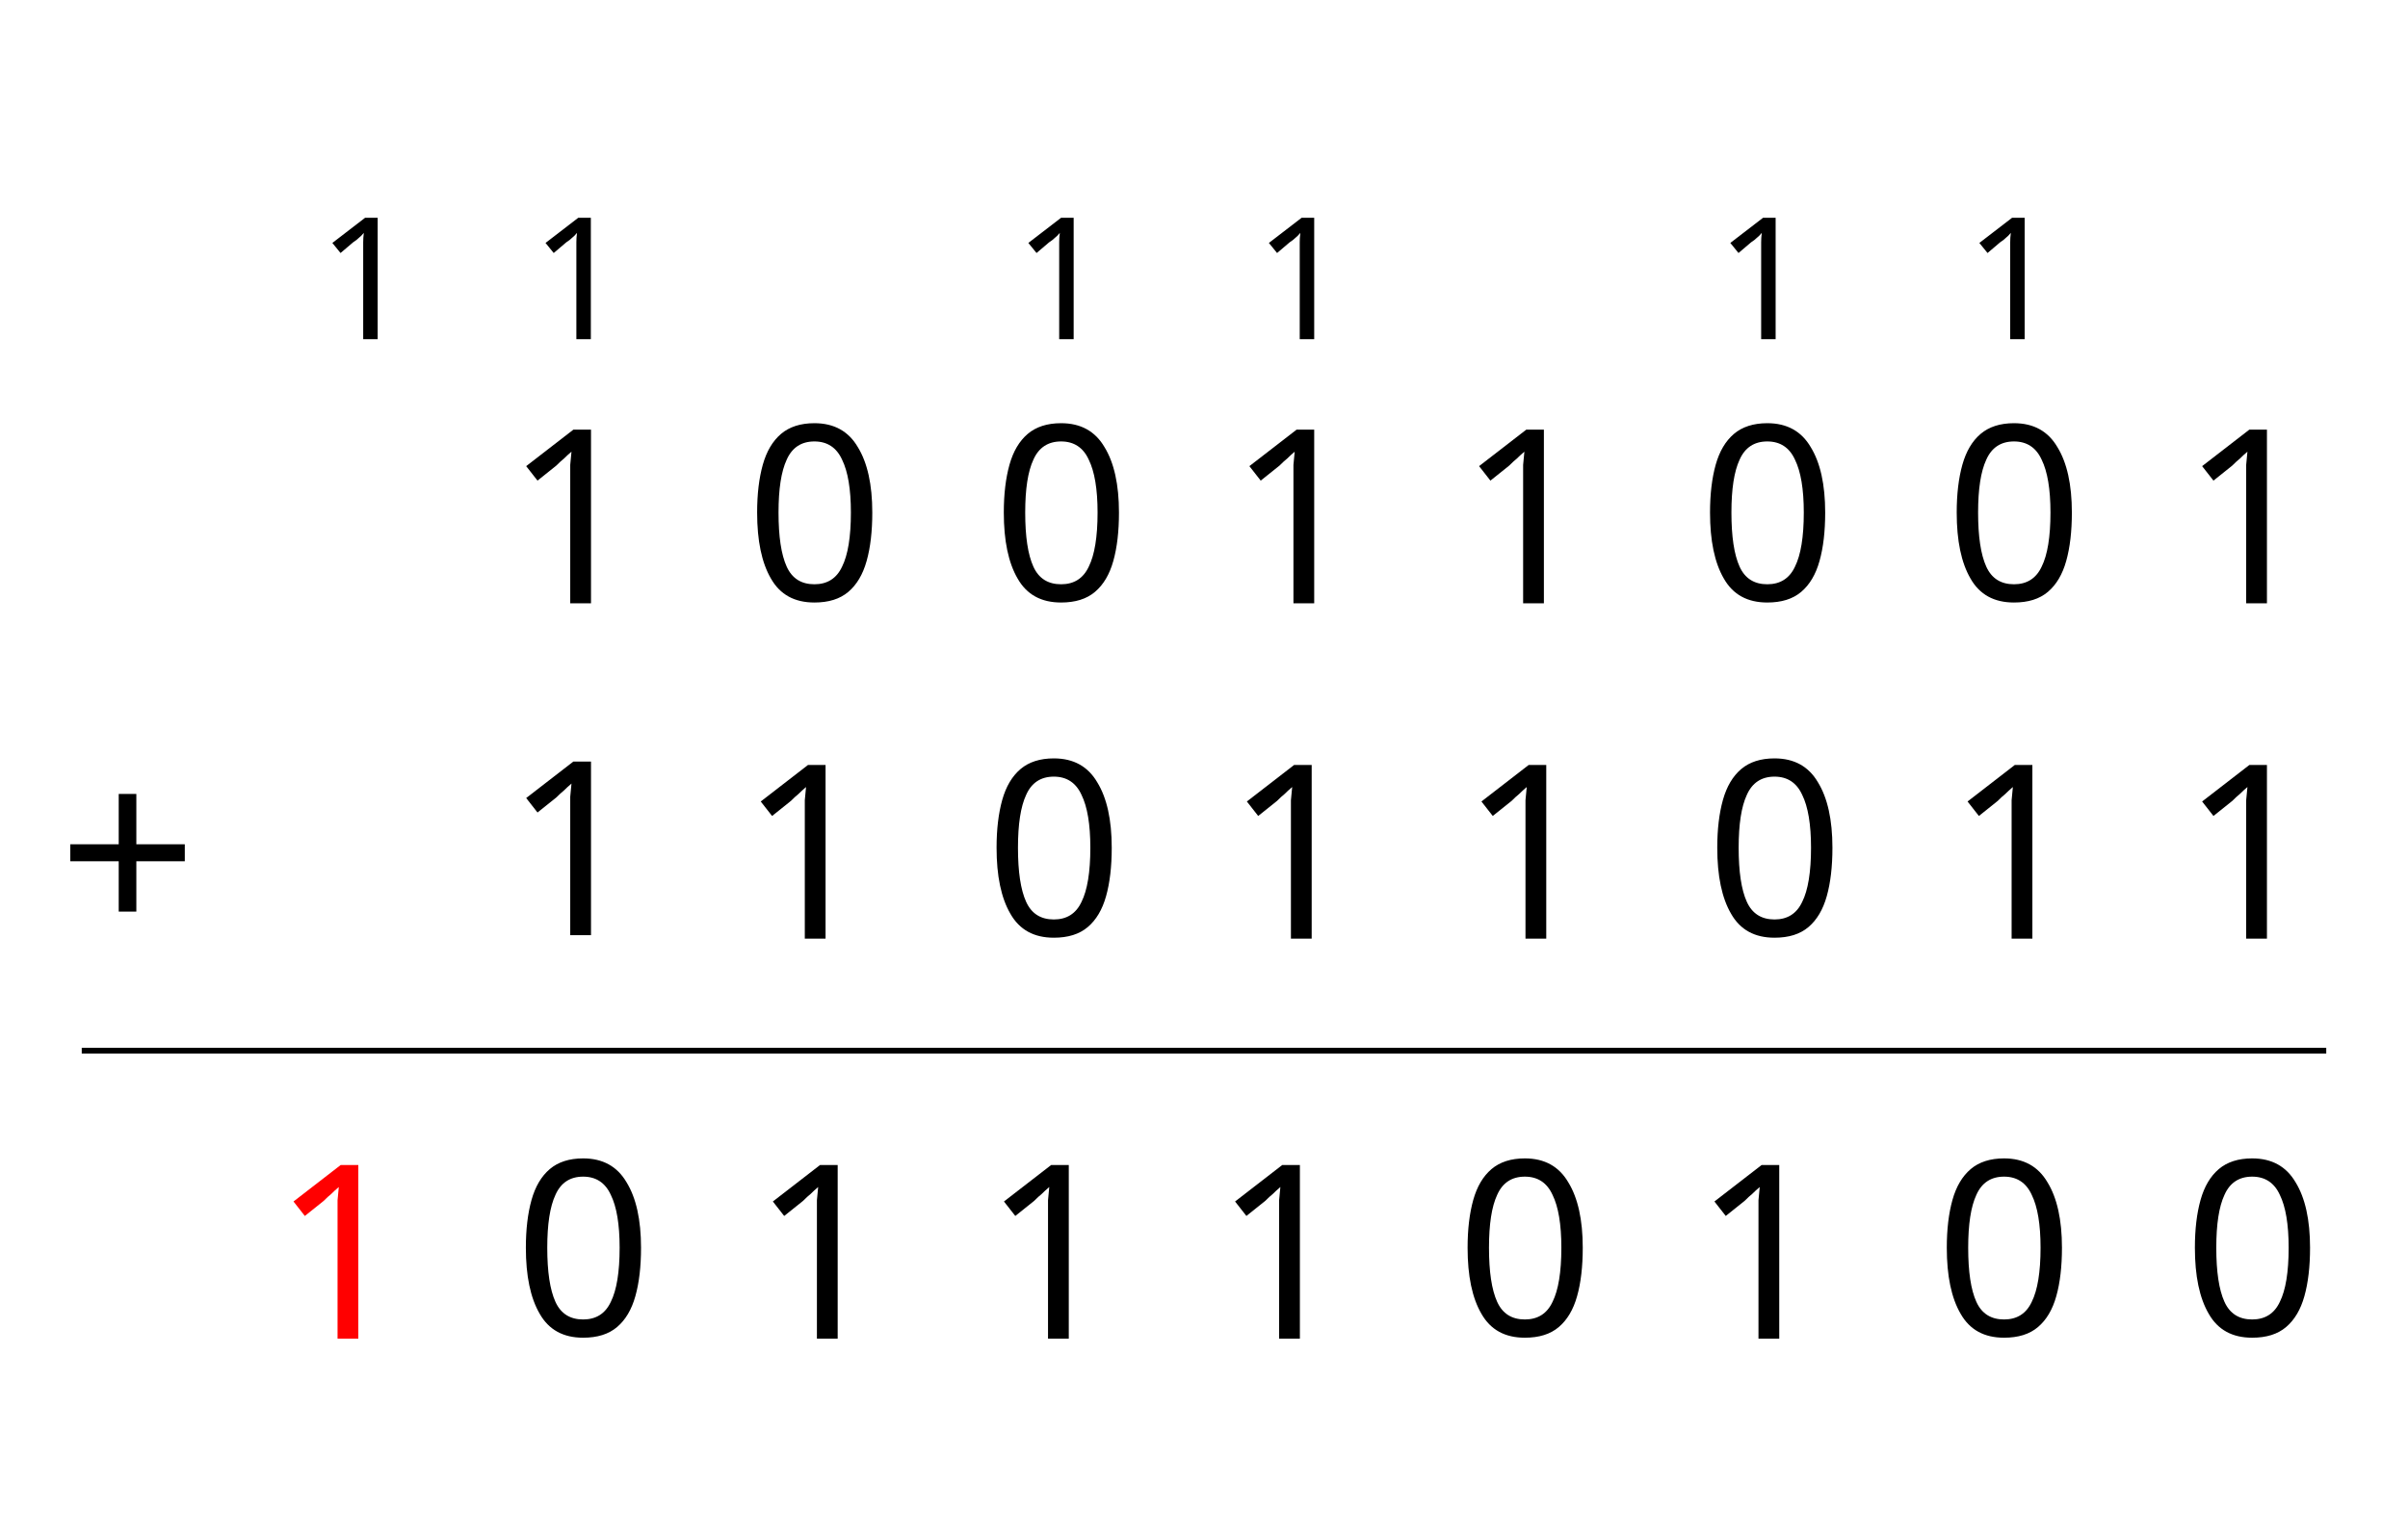
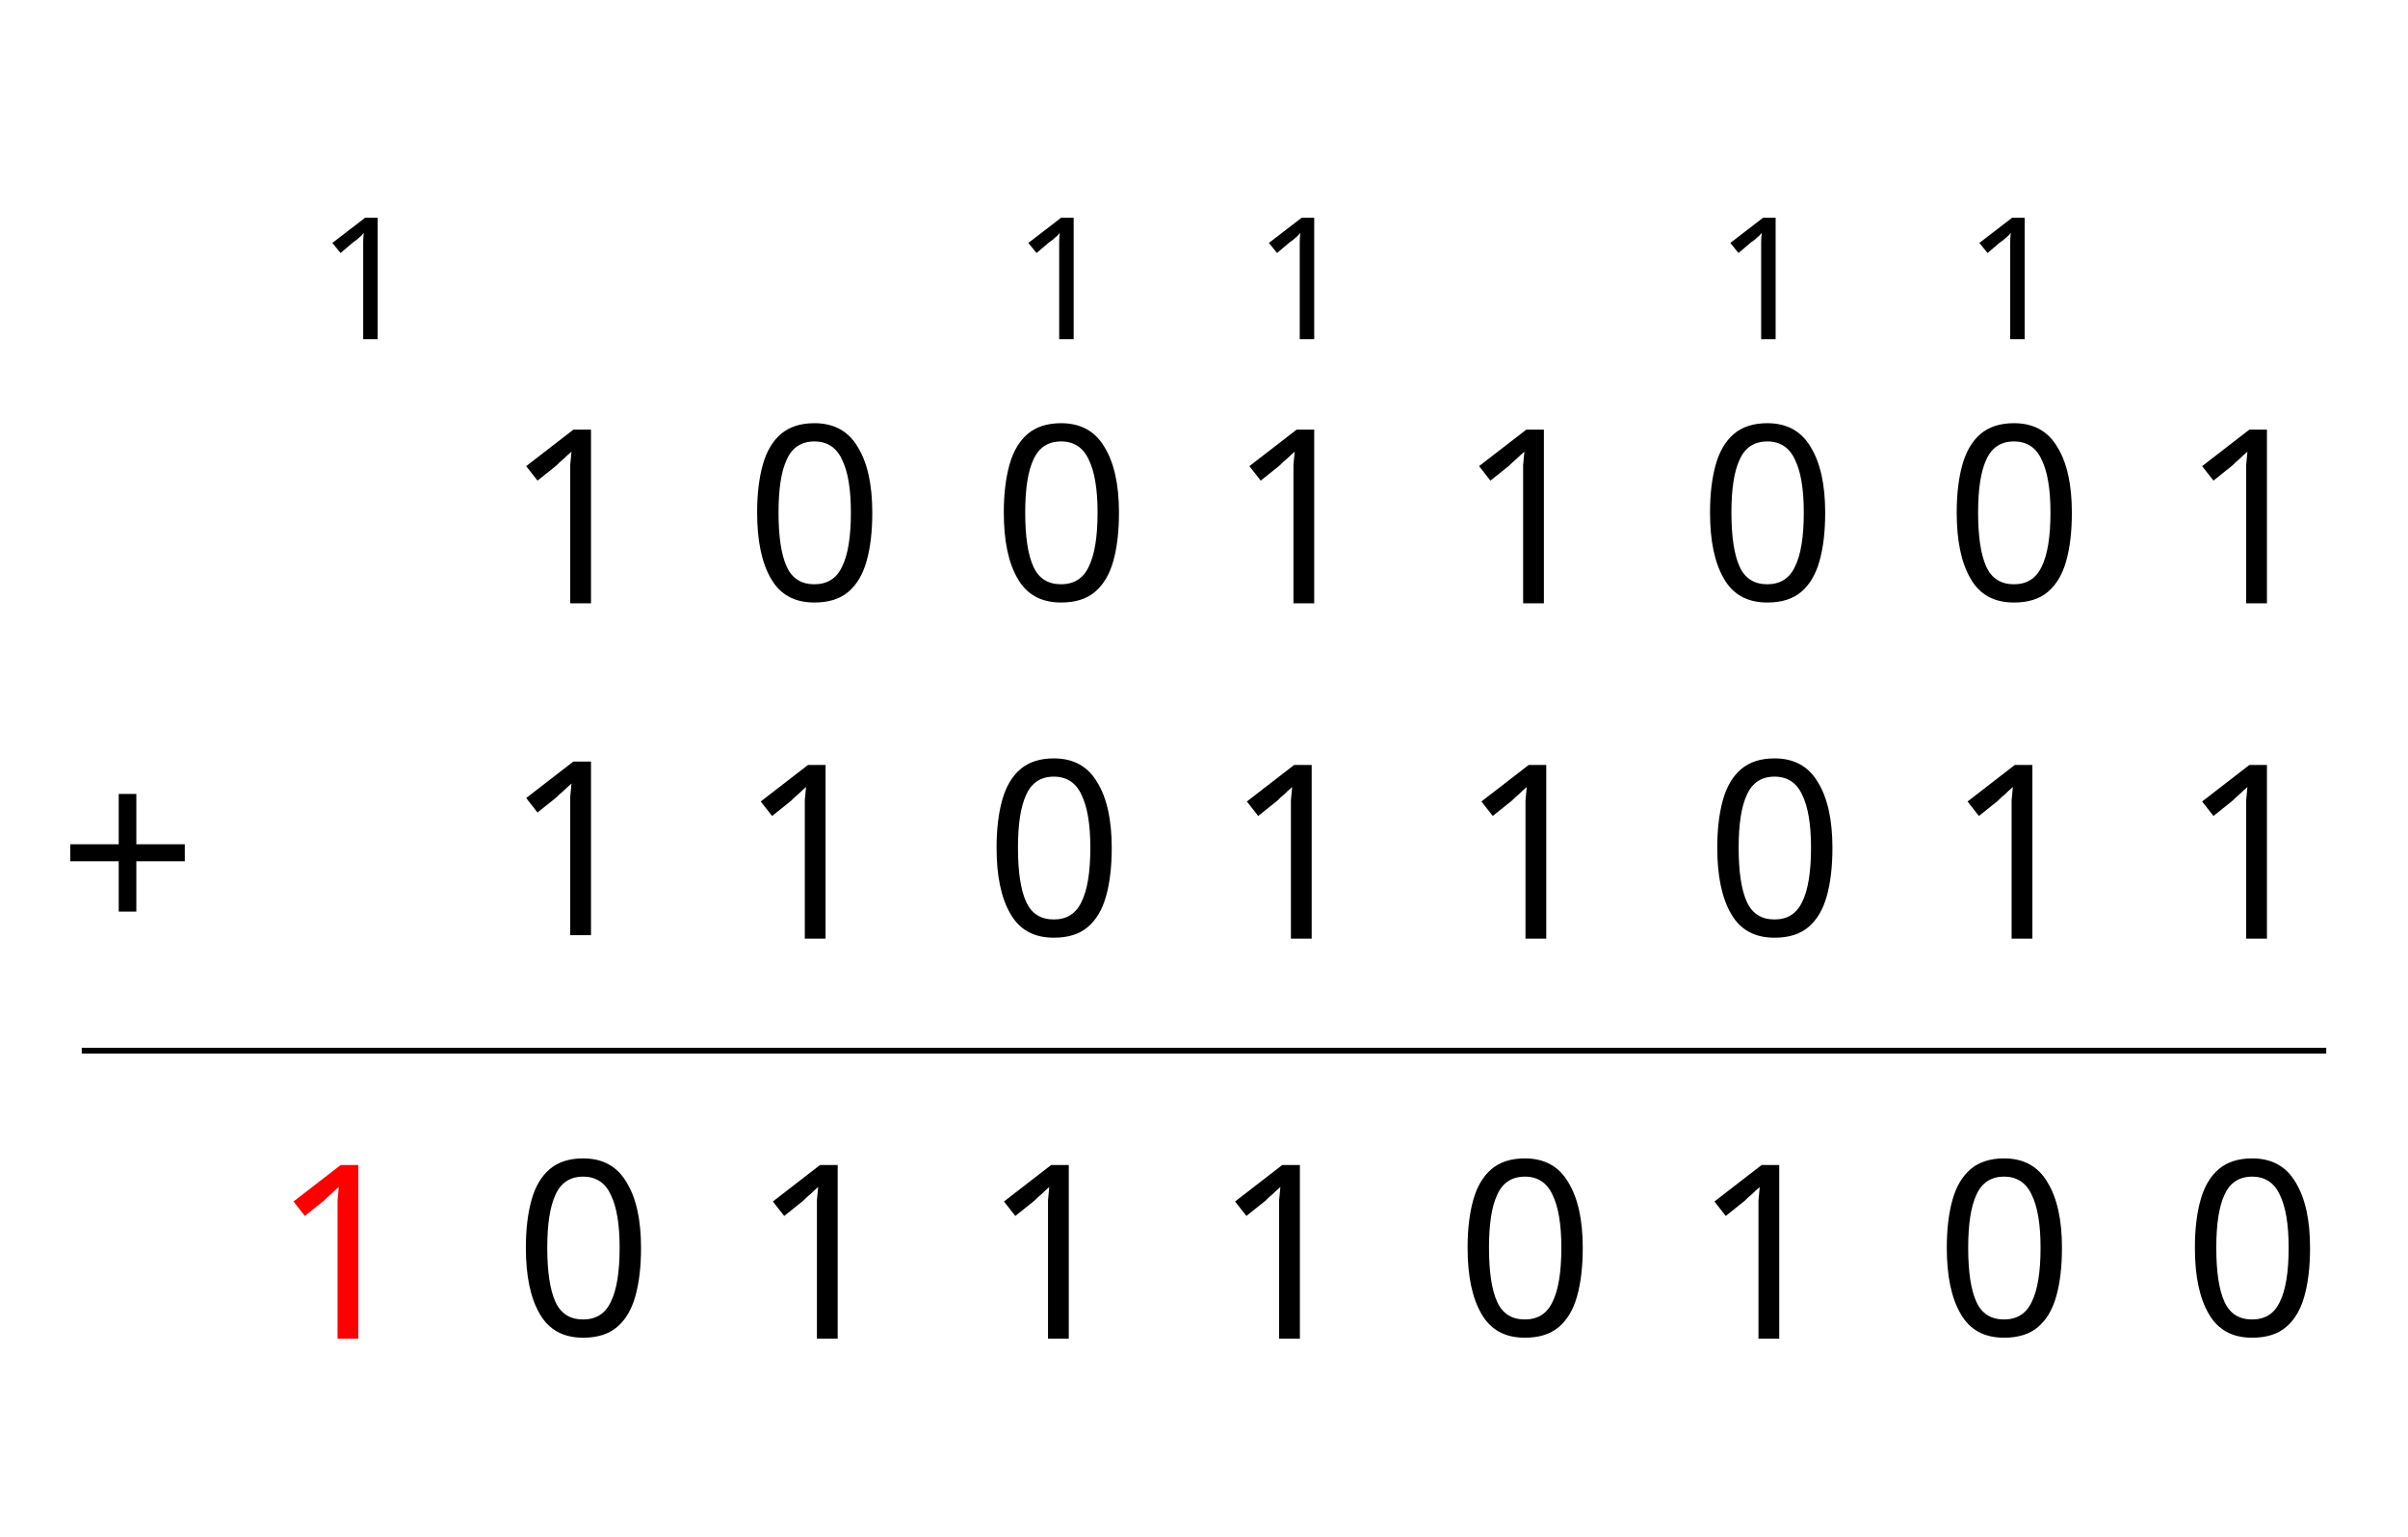
<svg xmlns="http://www.w3.org/2000/svg" width="59.79mm" height="38.158mm" viewBox="0 0 59.79 38.158" version="1.1" id="svg1351">
  <defs id="defs1345">
    <rect x="118.004" y="60.325" width="24.606" height="21.696" id="rect1814" />
    <filter style="color-interpolation-filters:sRGB" id="filter1673" x="-0.001" width="1.001" y="-0.349" height="1.698">
      <feGaussianBlur stdDeviation="0.013" id="feGaussianBlur1675" />
    </filter>
  </defs>
  <g id="layer1" transform="translate(-13.91941,-66.70902)">
-     <g id="g5425">
-       <text xml:space="preserve" id="text1812" style="font-style:normal;font-weight:normal;font-size:10.583px;line-height:1.25;font-family:sans-serif;letter-spacing:0px;word-spacing:0px;white-space:pre;shape-inside:url(#rect1814);fill:#000000;fill-opacity:1;stroke:none;" transform="matrix(0.8560121,0,0,0.8560121,2.152688,14.39169)" />
+     <text xml:space="preserve" id="text1812" style="font-style:normal;font-weight:normal;font-size:10.583px;line-height:1.25;font-family:sans-serif;letter-spacing:0px;word-spacing:0px;white-space:pre;shape-inside:url(#rect1814);fill:#000000;fill-opacity:1;stroke:none;" transform="matrix(0.8560121,0,0,0.8560121,2.152688,14.39169)" />
+     <g id="g1029">
      <text xml:space="preserve" style="font-style:normal;font-variant:normal;font-weight:normal;font-stretch:normal;font-size:6.04px;line-height:1.25;font-family:sans-serif;-inkscape-font-specification:'sans-serif, Normal';font-variant-ligatures:normal;font-variant-caps:normal;font-variant-numeric:normal;font-variant-east-asian:normal;letter-spacing:0px;word-spacing:0px;fill:#000000;fill-opacity:1;stroke:none;stroke-width:0.226" x="56.082" y="81.608" id="text1355">
        <tspan id="tspan1353" x="56.082" y="81.608" style="font-style:normal;font-variant:normal;font-weight:normal;font-stretch:normal;font-size:6.04px;font-family:sans-serif;-inkscape-font-specification:'sans-serif, Normal';font-variant-ligatures:normal;font-variant-caps:normal;font-variant-numeric:normal;font-variant-east-asian:normal;stroke-width:0.226">0</tspan>
      </text>
      <text xml:space="preserve" style="font-style:normal;font-variant:normal;font-weight:normal;font-stretch:normal;font-size:6.04px;line-height:1.25;font-family:sans-serif;-inkscape-font-specification:'sans-serif, Normal';font-variant-ligatures:normal;font-variant-caps:normal;font-variant-numeric:normal;font-variant-east-asian:normal;letter-spacing:0px;word-spacing:0px;fill:#000000;fill-opacity:1;stroke:none;stroke-width:0.226" x="26.453" y="81.693" id="text1359">
        <tspan id="tspan1357" x="26.453" y="81.693" style="font-style:normal;font-variant:normal;font-weight:normal;font-stretch:normal;font-size:6.04px;font-family:sans-serif;-inkscape-font-specification:'sans-serif, Normal';font-variant-ligatures:normal;font-variant-caps:normal;font-variant-numeric:normal;font-variant-east-asian:normal;stroke-width:0.226">1</tspan>
      </text>
      <text xml:space="preserve" style="font-style:normal;font-variant:normal;font-weight:normal;font-stretch:normal;font-size:6.04px;line-height:1.25;font-family:sans-serif;-inkscape-font-specification:'sans-serif, Normal';font-variant-ligatures:normal;font-variant-caps:normal;font-variant-numeric:normal;font-variant-east-asian:normal;letter-spacing:0px;word-spacing:0px;fill:#000000;fill-opacity:1;stroke:none;stroke-width:0.226" x="68.068" y="81.693" id="text1359-7">
        <tspan id="tspan1357-9" x="68.068" y="81.693" style="font-style:normal;font-variant:normal;font-weight:normal;font-stretch:normal;font-size:6.04px;font-family:sans-serif;-inkscape-font-specification:'sans-serif, Normal';font-variant-ligatures:normal;font-variant-caps:normal;font-variant-numeric:normal;font-variant-east-asian:normal;stroke-width:0.226">1</tspan>
      </text>
      <text xml:space="preserve" style="font-style:normal;font-variant:normal;font-weight:normal;font-stretch:normal;font-size:6.04px;line-height:1.25;font-family:sans-serif;-inkscape-font-specification:'sans-serif, Normal';font-variant-ligatures:normal;font-variant-caps:normal;font-variant-numeric:normal;font-variant-east-asian:normal;letter-spacing:0px;word-spacing:0px;fill:#000000;fill-opacity:1;stroke:none;stroke-width:0.226" x="50.113" y="81.693" id="text1359-4">
        <tspan id="tspan1357-2" x="50.113" y="81.693" style="font-style:normal;font-variant:normal;font-weight:normal;font-stretch:normal;font-size:6.04px;font-family:sans-serif;-inkscape-font-specification:'sans-serif, Normal';font-variant-ligatures:normal;font-variant-caps:normal;font-variant-numeric:normal;font-variant-east-asian:normal;stroke-width:0.226">1</tspan>
      </text>
      <text xml:space="preserve" style="font-style:normal;font-variant:normal;font-weight:normal;font-stretch:normal;font-size:6.04px;line-height:1.25;font-family:sans-serif;-inkscape-font-specification:'sans-serif, Normal';font-variant-ligatures:normal;font-variant-caps:normal;font-variant-numeric:normal;font-variant-east-asian:normal;letter-spacing:0px;word-spacing:0px;fill:#000000;fill-opacity:1;stroke:none;stroke-width:0.226" x="44.409" y="81.693" id="text1359-0">
        <tspan id="tspan1357-0" x="44.409" y="81.693" style="font-style:normal;font-variant:normal;font-weight:normal;font-stretch:normal;font-size:6.04px;font-family:sans-serif;-inkscape-font-specification:'sans-serif, Normal';font-variant-ligatures:normal;font-variant-caps:normal;font-variant-numeric:normal;font-variant-east-asian:normal;stroke-width:0.226">1</tspan>
      </text>
      <text xml:space="preserve" style="font-style:normal;font-variant:normal;font-weight:normal;font-stretch:normal;font-size:6.04px;line-height:1.25;font-family:sans-serif;-inkscape-font-specification:'sans-serif, Normal';font-variant-ligatures:normal;font-variant-caps:normal;font-variant-numeric:normal;font-variant-east-asian:normal;letter-spacing:0px;word-spacing:0px;fill:#000000;fill-opacity:1;stroke:none;stroke-width:0.226" x="62.208" y="81.608" id="text1355-5">
        <tspan id="tspan1353-0" x="62.208" y="81.608" style="font-style:normal;font-variant:normal;font-weight:normal;font-stretch:normal;font-size:6.04px;font-family:sans-serif;-inkscape-font-specification:'sans-serif, Normal';font-variant-ligatures:normal;font-variant-caps:normal;font-variant-numeric:normal;font-variant-east-asian:normal;stroke-width:0.226">0</tspan>
      </text>
      <text xml:space="preserve" style="font-style:normal;font-variant:normal;font-weight:normal;font-stretch:normal;font-size:6.04px;line-height:1.25;font-family:sans-serif;-inkscape-font-specification:'sans-serif, Normal';font-variant-ligatures:normal;font-variant-caps:normal;font-variant-numeric:normal;font-variant-east-asian:normal;letter-spacing:0px;word-spacing:0px;fill:#000000;fill-opacity:1;stroke:none;stroke-width:0.226" x="62.244" y="90.019" id="text1359-4-0">
        <tspan id="tspan1357-2-8" x="62.244" y="90.019" style="font-style:normal;font-variant:normal;font-weight:normal;font-stretch:normal;font-size:6.04px;font-family:sans-serif;-inkscape-font-specification:'sans-serif, Normal';font-variant-ligatures:normal;font-variant-caps:normal;font-variant-numeric:normal;font-variant-east-asian:normal;stroke-width:0.226">1</tspan>
      </text>
      <text xml:space="preserve" style="font-style:normal;font-variant:normal;font-weight:normal;font-stretch:normal;font-size:6.04px;line-height:1.25;font-family:sans-serif;-inkscape-font-specification:'sans-serif, Normal';font-variant-ligatures:normal;font-variant-caps:normal;font-variant-numeric:normal;font-variant-east-asian:normal;letter-spacing:0px;word-spacing:0px;fill:#000000;fill-opacity:1;stroke:none;stroke-width:0.226" x="44.348" y="90.019" id="text1359-4-0-7">
        <tspan id="tspan1357-2-8-3" x="44.348" y="90.019" style="font-style:normal;font-variant:normal;font-weight:normal;font-stretch:normal;font-size:6.04px;font-family:sans-serif;-inkscape-font-specification:'sans-serif, Normal';font-variant-ligatures:normal;font-variant-caps:normal;font-variant-numeric:normal;font-variant-east-asian:normal;stroke-width:0.226">1</tspan>
      </text>
      <text xml:space="preserve" style="font-style:normal;font-variant:normal;font-weight:normal;font-stretch:normal;font-size:6.04px;line-height:1.25;font-family:sans-serif;-inkscape-font-specification:'sans-serif, Normal';font-variant-ligatures:normal;font-variant-caps:normal;font-variant-numeric:normal;font-variant-east-asian:normal;letter-spacing:0px;word-spacing:0px;fill:#000000;fill-opacity:1;stroke:none;stroke-width:0.226" x="68.068" y="90.019" id="text1359-4-0-2">
        <tspan id="tspan1357-2-8-8" x="68.068" y="90.019" style="font-style:normal;font-variant:normal;font-weight:normal;font-stretch:normal;font-size:6.04px;font-family:sans-serif;-inkscape-font-specification:'sans-serif, Normal';font-variant-ligatures:normal;font-variant-caps:normal;font-variant-numeric:normal;font-variant-east-asian:normal;stroke-width:0.226">1</tspan>
      </text>
      <text xml:space="preserve" style="font-style:normal;font-variant:normal;font-weight:normal;font-stretch:normal;font-size:6.04px;line-height:1.25;font-family:sans-serif;-inkscape-font-specification:'sans-serif, Normal';font-variant-ligatures:normal;font-variant-caps:normal;font-variant-numeric:normal;font-variant-east-asian:normal;letter-spacing:0px;word-spacing:0px;fill:#000000;fill-opacity:1;stroke:none;stroke-width:0.226" x="50.173" y="90.019" id="text1359-4-0-9">
        <tspan id="tspan1357-2-8-33" x="50.173" y="90.019" style="font-style:normal;font-variant:normal;font-weight:normal;font-stretch:normal;font-size:6.04px;font-family:sans-serif;-inkscape-font-specification:'sans-serif, Normal';font-variant-ligatures:normal;font-variant-caps:normal;font-variant-numeric:normal;font-variant-east-asian:normal;stroke-width:0.226">1</tspan>
      </text>
      <text xml:space="preserve" style="font-style:normal;font-variant:normal;font-weight:normal;font-stretch:normal;font-size:6.04px;line-height:1.25;font-family:sans-serif;-inkscape-font-specification:'sans-serif, Normal';font-variant-ligatures:normal;font-variant-caps:normal;font-variant-numeric:normal;font-variant-east-asian:normal;letter-spacing:0px;word-spacing:0px;fill:#000000;fill-opacity:1;stroke:none;stroke-width:0.226" x="56.263" y="89.934" id="text1355-55-2">
        <tspan id="tspan1353-3-8" x="56.263" y="89.934" style="font-style:normal;font-variant:normal;font-weight:normal;font-stretch:normal;font-size:6.04px;font-family:sans-serif;-inkscape-font-specification:'sans-serif, Normal';font-variant-ligatures:normal;font-variant-caps:normal;font-variant-numeric:normal;font-variant-east-asian:normal;stroke-width:0.226">0</tspan>
      </text>
      <text xml:space="preserve" style="font-style:normal;font-variant:normal;font-weight:normal;font-stretch:normal;font-size:6.04px;line-height:1.25;font-family:sans-serif;-inkscape-font-specification:'sans-serif, Normal';font-variant-ligatures:normal;font-variant-caps:normal;font-variant-numeric:normal;font-variant-east-asian:normal;letter-spacing:0px;word-spacing:0px;fill:#000000;fill-opacity:1;stroke:none;stroke-width:0.226" x="15.369" y="90.019" id="text1579">
        <tspan id="tspan1577" x="15.369" y="90.019" style="font-style:normal;font-variant:normal;font-weight:normal;font-stretch:normal;font-size:6.04px;font-family:sans-serif;-inkscape-font-specification:'sans-serif, Normal';font-variant-ligatures:normal;font-variant-caps:normal;font-variant-numeric:normal;font-variant-east-asian:normal;stroke-width:0.226">+</tspan>
      </text>
      <text xml:space="preserve" style="font-style:normal;font-variant:normal;font-weight:normal;font-stretch:normal;font-size:6.04px;line-height:1.25;font-family:sans-serif;-inkscape-font-specification:'sans-serif, Normal';font-variant-ligatures:normal;font-variant-caps:normal;font-variant-numeric:normal;font-variant-east-asian:normal;letter-spacing:0px;word-spacing:0px;fill:#000000;fill-opacity:1;stroke:none;stroke-width:0.226" x="68.123" y="99.867" id="text1355-55-6">
        <tspan id="tspan1353-3-85" x="68.123" y="99.867" style="font-style:normal;font-variant:normal;font-weight:normal;font-stretch:normal;font-size:6.04px;font-family:sans-serif;-inkscape-font-specification:'sans-serif, Normal';font-variant-ligatures:normal;font-variant-caps:normal;font-variant-numeric:normal;font-variant-east-asian:normal;stroke-width:0.226">0</tspan>
      </text>
      <text xml:space="preserve" style="font-style:normal;font-variant:normal;font-weight:normal;font-stretch:normal;font-size:6.04px;line-height:1.25;font-family:sans-serif;-inkscape-font-specification:'sans-serif, Normal';font-variant-ligatures:normal;font-variant-caps:normal;font-variant-numeric:normal;font-variant-east-asian:normal;letter-spacing:0px;word-spacing:0px;fill:#000000;fill-opacity:1;stroke:none;stroke-width:0.226" x="50.061" y="99.867" id="text1355-6">
        <tspan id="tspan1353-8" x="50.061" y="99.867" style="font-style:normal;font-variant:normal;font-weight:normal;font-stretch:normal;font-size:6.04px;font-family:sans-serif;-inkscape-font-specification:'sans-serif, Normal';font-variant-ligatures:normal;font-variant-caps:normal;font-variant-numeric:normal;font-variant-east-asian:normal;stroke-width:0.226">0</tspan>
      </text>
      <text xml:space="preserve" style="font-style:normal;font-variant:normal;font-weight:normal;font-stretch:normal;font-size:6.04px;line-height:1.25;font-family:sans-serif;-inkscape-font-specification:'sans-serif, Normal';font-variant-ligatures:normal;font-variant-caps:normal;font-variant-numeric:normal;font-variant-east-asian:normal;letter-spacing:0px;word-spacing:0px;fill:#000000;fill-opacity:1;stroke:none;stroke-width:0.226" x="32.577" y="99.952" id="text1359-6">
        <tspan id="tspan1357-5" x="32.577" y="99.952" style="font-style:normal;font-variant:normal;font-weight:normal;font-stretch:normal;font-size:6.04px;font-family:sans-serif;-inkscape-font-specification:'sans-serif, Normal';font-variant-ligatures:normal;font-variant-caps:normal;font-variant-numeric:normal;font-variant-east-asian:normal;stroke-width:0.226">1</tspan>
      </text>
      <text xml:space="preserve" style="font-style:normal;font-variant:normal;font-weight:normal;font-stretch:normal;font-size:6.04px;line-height:1.25;font-family:sans-serif;-inkscape-font-specification:'sans-serif, Normal';font-variant-ligatures:normal;font-variant-caps:normal;font-variant-numeric:normal;font-variant-east-asian:normal;letter-spacing:0px;word-spacing:0px;fill:#000000;fill-opacity:1;stroke:none;stroke-width:0.226" x="61.962" y="99.867" id="text1359-7-0">
        <tspan id="tspan1357-9-46" x="61.962" y="99.867" style="font-style:normal;font-variant:normal;font-weight:normal;font-stretch:normal;font-size:6.04px;font-family:sans-serif;-inkscape-font-specification:'sans-serif, Normal';font-variant-ligatures:normal;font-variant-caps:normal;font-variant-numeric:normal;font-variant-east-asian:normal;stroke-width:0.226">0</tspan>
      </text>
      <text xml:space="preserve" style="font-style:normal;font-variant:normal;font-weight:normal;font-stretch:normal;font-size:6.04px;line-height:1.25;font-family:sans-serif;-inkscape-font-specification:'sans-serif, Normal';font-variant-ligatures:normal;font-variant-caps:normal;font-variant-numeric:normal;font-variant-east-asian:normal;letter-spacing:0px;word-spacing:0px;fill:#000000;fill-opacity:1;stroke:none;stroke-width:0.226" x="44.056" y="99.952" id="text1359-4-9">
        <tspan id="tspan1357-2-9" x="44.056" y="99.952" style="font-style:normal;font-variant:normal;font-weight:normal;font-stretch:normal;font-size:6.04px;font-family:sans-serif;-inkscape-font-specification:'sans-serif, Normal';font-variant-ligatures:normal;font-variant-caps:normal;font-variant-numeric:normal;font-variant-east-asian:normal;stroke-width:0.226">1</tspan>
      </text>
      <text xml:space="preserve" style="font-style:normal;font-variant:normal;font-weight:normal;font-stretch:normal;font-size:6.04px;line-height:1.25;font-family:sans-serif;-inkscape-font-specification:'sans-serif, Normal';font-variant-ligatures:normal;font-variant-caps:normal;font-variant-numeric:normal;font-variant-east-asian:normal;letter-spacing:0px;word-spacing:0px;fill:#000000;fill-opacity:1;stroke:none;stroke-width:0.226" x="55.957" y="99.952" id="text1355-5-1">
        <tspan id="tspan1353-0-7" x="55.957" y="99.952" style="font-style:normal;font-variant:normal;font-weight:normal;font-stretch:normal;font-size:6.04px;font-family:sans-serif;-inkscape-font-specification:'sans-serif, Normal';font-variant-ligatures:normal;font-variant-caps:normal;font-variant-numeric:normal;font-variant-east-asian:normal;stroke-width:0.226">1</tspan>
      </text>
      <path style="fill:none;stroke:#000000;stroke-width:0.5;stroke-linecap:butt;stroke-linejoin:miter;stroke-miterlimit:4;stroke-dasharray:none;stroke-opacity:1;filter:url(#filter1673)" d="M 14.981,85.461 72.67,85.371" id="path1631" transform="matrix(0.9660416,0,0,0.8294535,1.47709,21.95174)" />
      <text xml:space="preserve" style="font-style:normal;font-variant:normal;font-weight:normal;font-stretch:normal;font-size:4.233px;line-height:1.25;font-family:sans-serif;-inkscape-font-specification:'sans-serif, Normal';font-variant-ligatures:normal;font-variant-caps:normal;font-variant-numeric:normal;font-variant-east-asian:normal;letter-spacing:0px;word-spacing:0px;fill:#000000;fill-opacity:1;stroke:none;stroke-width:0.265" x="62.692" y="75.131" id="text2409">
        <tspan id="tspan2407" x="62.692" y="75.131" style="font-style:normal;font-variant:normal;font-weight:normal;font-stretch:normal;font-size:4.233px;font-family:sans-serif;-inkscape-font-specification:'sans-serif, Normal';font-variant-ligatures:normal;font-variant-caps:normal;font-variant-numeric:normal;font-variant-east-asian:normal;stroke-width:0.265">1</tspan>
      </text>
      <text xml:space="preserve" style="font-style:normal;font-variant:normal;font-weight:normal;font-stretch:normal;font-size:4.233px;line-height:1.25;font-family:sans-serif;-inkscape-font-specification:'sans-serif, Normal';font-variant-ligatures:normal;font-variant-caps:normal;font-variant-numeric:normal;font-variant-east-asian:normal;letter-spacing:0px;word-spacing:0px;fill:#000000;fill-opacity:1;stroke:none;stroke-width:0.265" x="56.508" y="75.131" id="text2409-0">
        <tspan id="tspan2407-7" x="56.508" y="75.131" style="font-style:normal;font-variant:normal;font-weight:normal;font-stretch:normal;font-size:4.233px;font-family:sans-serif;-inkscape-font-specification:'sans-serif, Normal';font-variant-ligatures:normal;font-variant-caps:normal;font-variant-numeric:normal;font-variant-east-asian:normal;stroke-width:0.265">1</tspan>
      </text>
      <text xml:space="preserve" style="font-style:normal;font-variant:normal;font-weight:normal;font-stretch:normal;font-size:4.233px;line-height:1.25;font-family:sans-serif;-inkscape-font-specification:'sans-serif, Normal';font-variant-ligatures:normal;font-variant-caps:normal;font-variant-numeric:normal;font-variant-east-asian:normal;letter-spacing:0px;word-spacing:0px;fill:#000000;fill-opacity:1;stroke:none;stroke-width:0.265" x="45.052" y="75.131" id="text2409-3">
        <tspan id="tspan2407-8" x="45.052" y="75.131" style="font-style:normal;font-variant:normal;font-weight:normal;font-stretch:normal;font-size:4.233px;font-family:sans-serif;-inkscape-font-specification:'sans-serif, Normal';font-variant-ligatures:normal;font-variant-caps:normal;font-variant-numeric:normal;font-variant-east-asian:normal;stroke-width:0.265">1</tspan>
      </text>
      <text xml:space="preserve" style="font-style:normal;font-variant:normal;font-weight:normal;font-stretch:normal;font-size:4.233px;line-height:1.25;font-family:sans-serif;-inkscape-font-specification:'sans-serif, Normal';font-variant-ligatures:normal;font-variant-caps:normal;font-variant-numeric:normal;font-variant-east-asian:normal;letter-spacing:0px;word-spacing:0px;fill:#000000;fill-opacity:1;stroke:none;stroke-width:0.265" x="39.08" y="75.131" id="text2409-2">
        <tspan id="tspan2407-73" x="39.08" y="75.131" style="font-style:normal;font-variant:normal;font-weight:normal;font-stretch:normal;font-size:4.233px;font-family:sans-serif;-inkscape-font-specification:'sans-serif, Normal';font-variant-ligatures:normal;font-variant-caps:normal;font-variant-numeric:normal;font-variant-east-asian:normal;stroke-width:0.265">1</tspan>
      </text>
      <text xml:space="preserve" style="font-style:normal;font-variant:normal;font-weight:normal;font-stretch:normal;font-size:6.04px;line-height:1.25;font-family:sans-serif;-inkscape-font-specification:'sans-serif, Normal';font-variant-ligatures:normal;font-variant-caps:normal;font-variant-numeric:normal;font-variant-east-asian:normal;letter-spacing:0px;word-spacing:0px;fill:#000000;fill-opacity:1;stroke:none;stroke-width:0.226" x="38.367" y="89.934" id="text1355-55-2-9">
        <tspan id="tspan1353-3-8-5" x="38.367" y="89.934" style="font-style:normal;font-variant:normal;font-weight:normal;font-stretch:normal;font-size:6.04px;font-family:sans-serif;-inkscape-font-specification:'sans-serif, Normal';font-variant-ligatures:normal;font-variant-caps:normal;font-variant-numeric:normal;font-variant-east-asian:normal;stroke-width:0.226">0</tspan>
      </text>
      <text xml:space="preserve" style="font-style:normal;font-variant:normal;font-weight:normal;font-stretch:normal;font-size:6.04px;line-height:1.25;font-family:sans-serif;-inkscape-font-specification:'sans-serif, Normal';font-variant-ligatures:normal;font-variant-caps:normal;font-variant-numeric:normal;font-variant-east-asian:normal;letter-spacing:0px;word-spacing:0px;fill:#000000;fill-opacity:1;stroke:none;stroke-width:0.226" x="32.278" y="90.019" id="text1359-4-0-6">
        <tspan id="tspan1357-2-8-9" x="32.278" y="90.019" style="font-style:normal;font-variant:normal;font-weight:normal;font-stretch:normal;font-size:6.04px;font-family:sans-serif;-inkscape-font-specification:'sans-serif, Normal';font-variant-ligatures:normal;font-variant-caps:normal;font-variant-numeric:normal;font-variant-east-asian:normal;stroke-width:0.226">1</tspan>
      </text>
      <text xml:space="preserve" style="font-style:normal;font-variant:normal;font-weight:normal;font-stretch:normal;font-size:6.04px;line-height:1.25;font-family:sans-serif;-inkscape-font-specification:'sans-serif, Normal';font-variant-ligatures:normal;font-variant-caps:normal;font-variant-numeric:normal;font-variant-east-asian:normal;letter-spacing:0px;word-spacing:0px;fill:#000000;fill-opacity:1;stroke:none;stroke-width:0.226" x="32.422" y="81.608" id="text1355-55-2-9-7">
        <tspan id="tspan1353-3-8-5-8" x="32.422" y="81.608" style="font-style:normal;font-variant:normal;font-weight:normal;font-stretch:normal;font-size:6.04px;font-family:sans-serif;-inkscape-font-specification:'sans-serif, Normal';font-variant-ligatures:normal;font-variant-caps:normal;font-variant-numeric:normal;font-variant-east-asian:normal;stroke-width:0.226">0</tspan>
      </text>
      <text xml:space="preserve" style="font-style:normal;font-variant:normal;font-weight:normal;font-stretch:normal;font-size:6.04px;line-height:1.25;font-family:sans-serif;-inkscape-font-specification:'sans-serif, Normal';font-variant-ligatures:normal;font-variant-caps:normal;font-variant-numeric:normal;font-variant-east-asian:normal;letter-spacing:0px;word-spacing:0px;fill:#000000;fill-opacity:1;stroke:none;stroke-width:0.226" x="26.453" y="89.934" id="text1355-55-2-9-8">
        <tspan id="tspan1353-3-8-5-7" x="26.453" y="89.934" style="font-style:normal;font-variant:normal;font-weight:normal;font-stretch:normal;font-size:6.04px;font-family:sans-serif;-inkscape-font-specification:'sans-serif, Normal';font-variant-ligatures:normal;font-variant-caps:normal;font-variant-numeric:normal;font-variant-east-asian:normal;stroke-width:0.226">1</tspan>
      </text>
      <text xml:space="preserve" style="font-style:normal;font-variant:normal;font-weight:normal;font-stretch:normal;font-size:6.04px;line-height:1.25;font-family:sans-serif;-inkscape-font-specification:'sans-serif, Normal';font-variant-ligatures:normal;font-variant-caps:normal;font-variant-numeric:normal;font-variant-east-asian:normal;letter-spacing:0px;word-spacing:0px;fill:#000000;fill-opacity:1;stroke:none;stroke-width:0.226" x="38.548" y="81.608" id="text1355-55-2-9-0">
        <tspan id="tspan1353-3-8-5-9" x="38.548" y="81.608" style="font-style:normal;font-variant:normal;font-weight:normal;font-stretch:normal;font-size:6.04px;font-family:sans-serif;-inkscape-font-specification:'sans-serif, Normal';font-variant-ligatures:normal;font-variant-caps:normal;font-variant-numeric:normal;font-variant-east-asian:normal;stroke-width:0.226">0</tspan>
      </text>
      <text xml:space="preserve" style="font-style:normal;font-variant:normal;font-weight:normal;font-stretch:normal;font-size:6.04px;line-height:1.25;font-family:sans-serif;-inkscape-font-specification:'sans-serif, Normal';font-variant-ligatures:normal;font-variant-caps:normal;font-variant-numeric:normal;font-variant-east-asian:normal;letter-spacing:0px;word-spacing:0px;fill:#000000;fill-opacity:1;stroke:none;stroke-width:0.226" x="38.316" y="99.952" id="text1359-4-9-3">
        <tspan id="tspan1357-2-9-0" x="38.316" y="99.952" style="font-style:normal;font-variant:normal;font-weight:normal;font-stretch:normal;font-size:6.04px;font-family:sans-serif;-inkscape-font-specification:'sans-serif, Normal';font-variant-ligatures:normal;font-variant-caps:normal;font-variant-numeric:normal;font-variant-east-asian:normal;stroke-width:0.226">1</tspan>
      </text>
      <text xml:space="preserve" style="font-style:normal;font-variant:normal;font-weight:normal;font-stretch:normal;font-size:6.04px;line-height:1.25;font-family:sans-serif;-inkscape-font-specification:'sans-serif, Normal';font-variant-ligatures:normal;font-variant-caps:normal;font-variant-numeric:normal;font-variant-east-asian:normal;letter-spacing:0px;word-spacing:0px;fill:#000000;fill-opacity:1;stroke:none;stroke-width:0.226" x="26.681" y="99.867" id="text1359-4-9-8">
        <tspan id="tspan1357-2-9-4" x="26.681" y="99.867" style="font-style:normal;font-variant:normal;font-weight:normal;font-stretch:normal;font-size:6.04px;font-family:sans-serif;-inkscape-font-specification:'sans-serif, Normal';font-variant-ligatures:normal;font-variant-caps:normal;font-variant-numeric:normal;font-variant-east-asian:normal;stroke-width:0.226">0</tspan>
      </text>
      <text xml:space="preserve" style="font-style:normal;font-variant:normal;font-weight:normal;font-stretch:normal;font-size:6.04px;line-height:1.25;font-family:sans-serif;-inkscape-font-specification:'sans-serif, Normal';font-variant-ligatures:normal;font-variant-caps:normal;font-variant-numeric:normal;font-variant-east-asian:normal;letter-spacing:0px;word-spacing:0px;fill:#ff0000;fill-opacity:1;stroke:none;stroke-width:0.226" x="20.676" y="99.952" id="text1355-55-2-9-8-6">
        <tspan id="tspan1353-3-8-5-7-9" x="20.676" y="99.952" style="font-style:normal;font-variant:normal;font-weight:normal;font-stretch:normal;font-size:6.04px;font-family:sans-serif;-inkscape-font-specification:'sans-serif, Normal';font-variant-ligatures:normal;font-variant-caps:normal;font-variant-numeric:normal;font-variant-east-asian:normal;fill:#ff0000;fill-opacity:1;stroke-width:0.226">1</tspan>
      </text>
-       <text xml:space="preserve" style="font-style:normal;font-variant:normal;font-weight:normal;font-stretch:normal;font-size:4.233px;line-height:1.25;font-family:sans-serif;-inkscape-font-specification:'sans-serif, Normal';font-variant-ligatures:normal;font-variant-caps:normal;font-variant-numeric:normal;font-variant-east-asian:normal;letter-spacing:0px;word-spacing:0px;fill:#000000;fill-opacity:1;stroke:none;stroke-width:0.265" x="27.088" y="75.131" id="text2409-2-8">
-         <tspan id="tspan2407-73-2" x="27.088" y="75.131" style="font-style:normal;font-variant:normal;font-weight:normal;font-stretch:normal;font-size:4.233px;font-family:sans-serif;-inkscape-font-specification:'sans-serif, Normal';font-variant-ligatures:normal;font-variant-caps:normal;font-variant-numeric:normal;font-variant-east-asian:normal;stroke-width:0.265">1</tspan>
-       </text>
      <text xml:space="preserve" style="font-style:normal;font-variant:normal;font-weight:normal;font-stretch:normal;font-size:4.233px;line-height:1.25;font-family:sans-serif;-inkscape-font-specification:'sans-serif, Normal';font-variant-ligatures:normal;font-variant-caps:normal;font-variant-numeric:normal;font-variant-east-asian:normal;letter-spacing:0px;word-spacing:0px;fill:#000000;fill-opacity:1;stroke:none;stroke-width:0.265" x="21.796" y="75.131" id="text2409-2-8-7">
        <tspan id="tspan2407-73-2-3" x="21.796" y="75.131" style="font-style:normal;font-variant:normal;font-weight:normal;font-stretch:normal;font-size:4.233px;font-family:sans-serif;-inkscape-font-specification:'sans-serif, Normal';font-variant-ligatures:normal;font-variant-caps:normal;font-variant-numeric:normal;font-variant-east-asian:normal;stroke-width:0.265">1</tspan>
      </text>
    </g>
  </g>
</svg>
